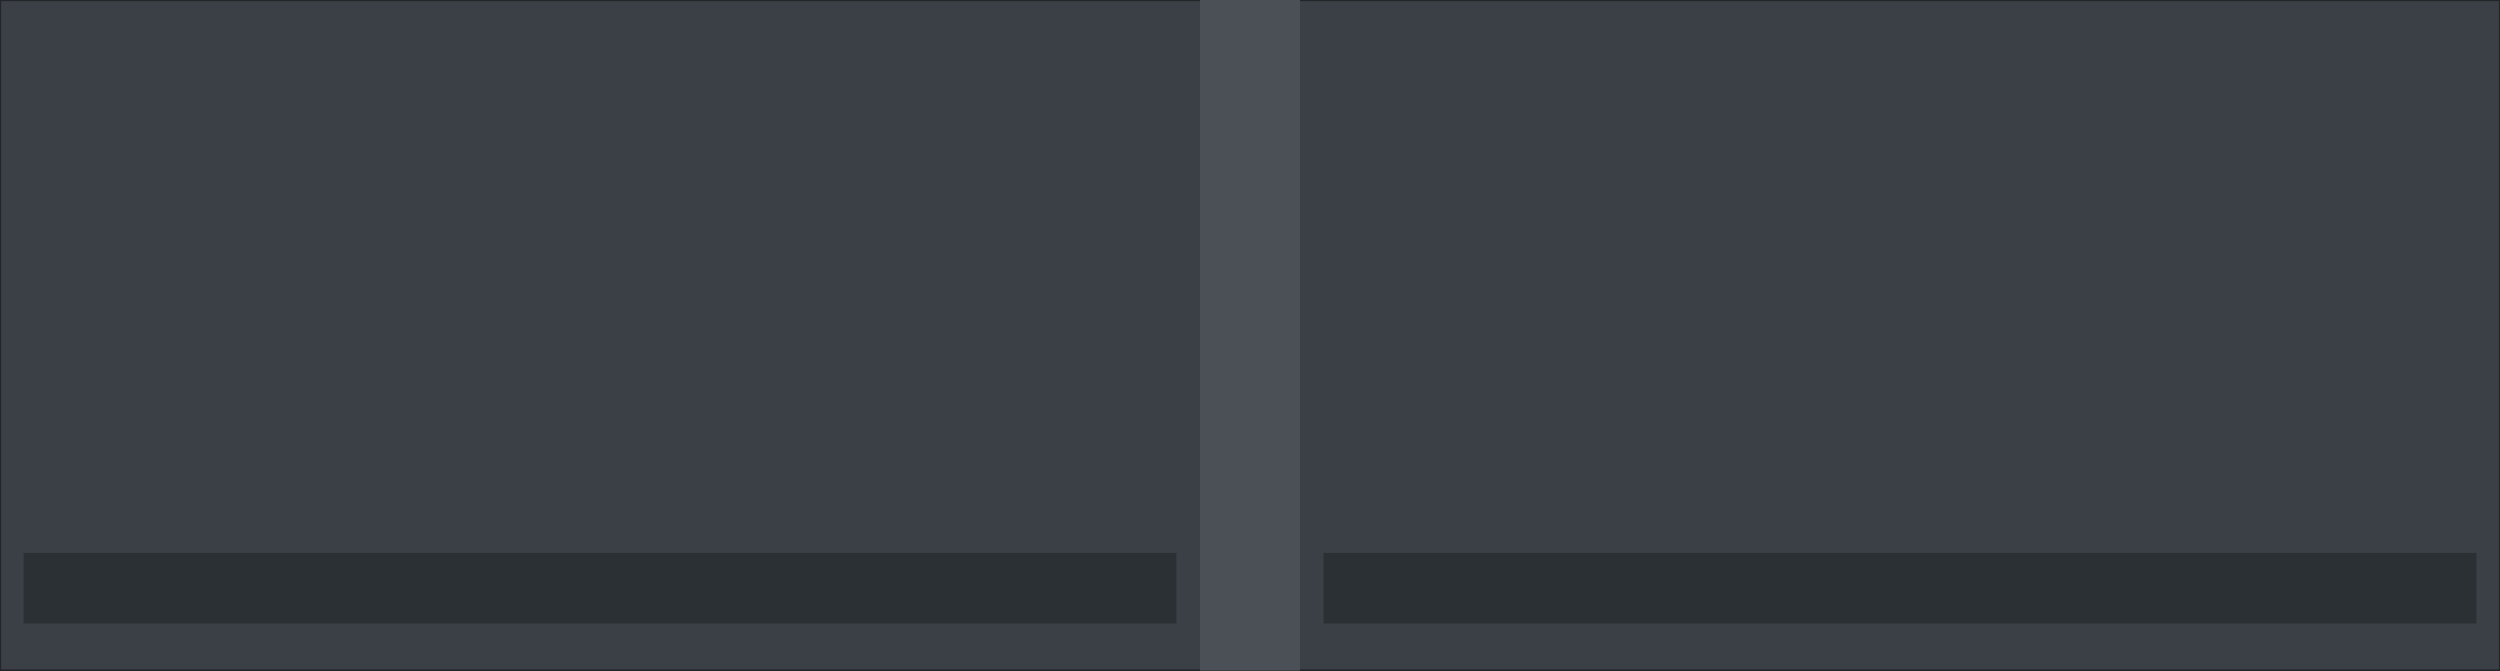
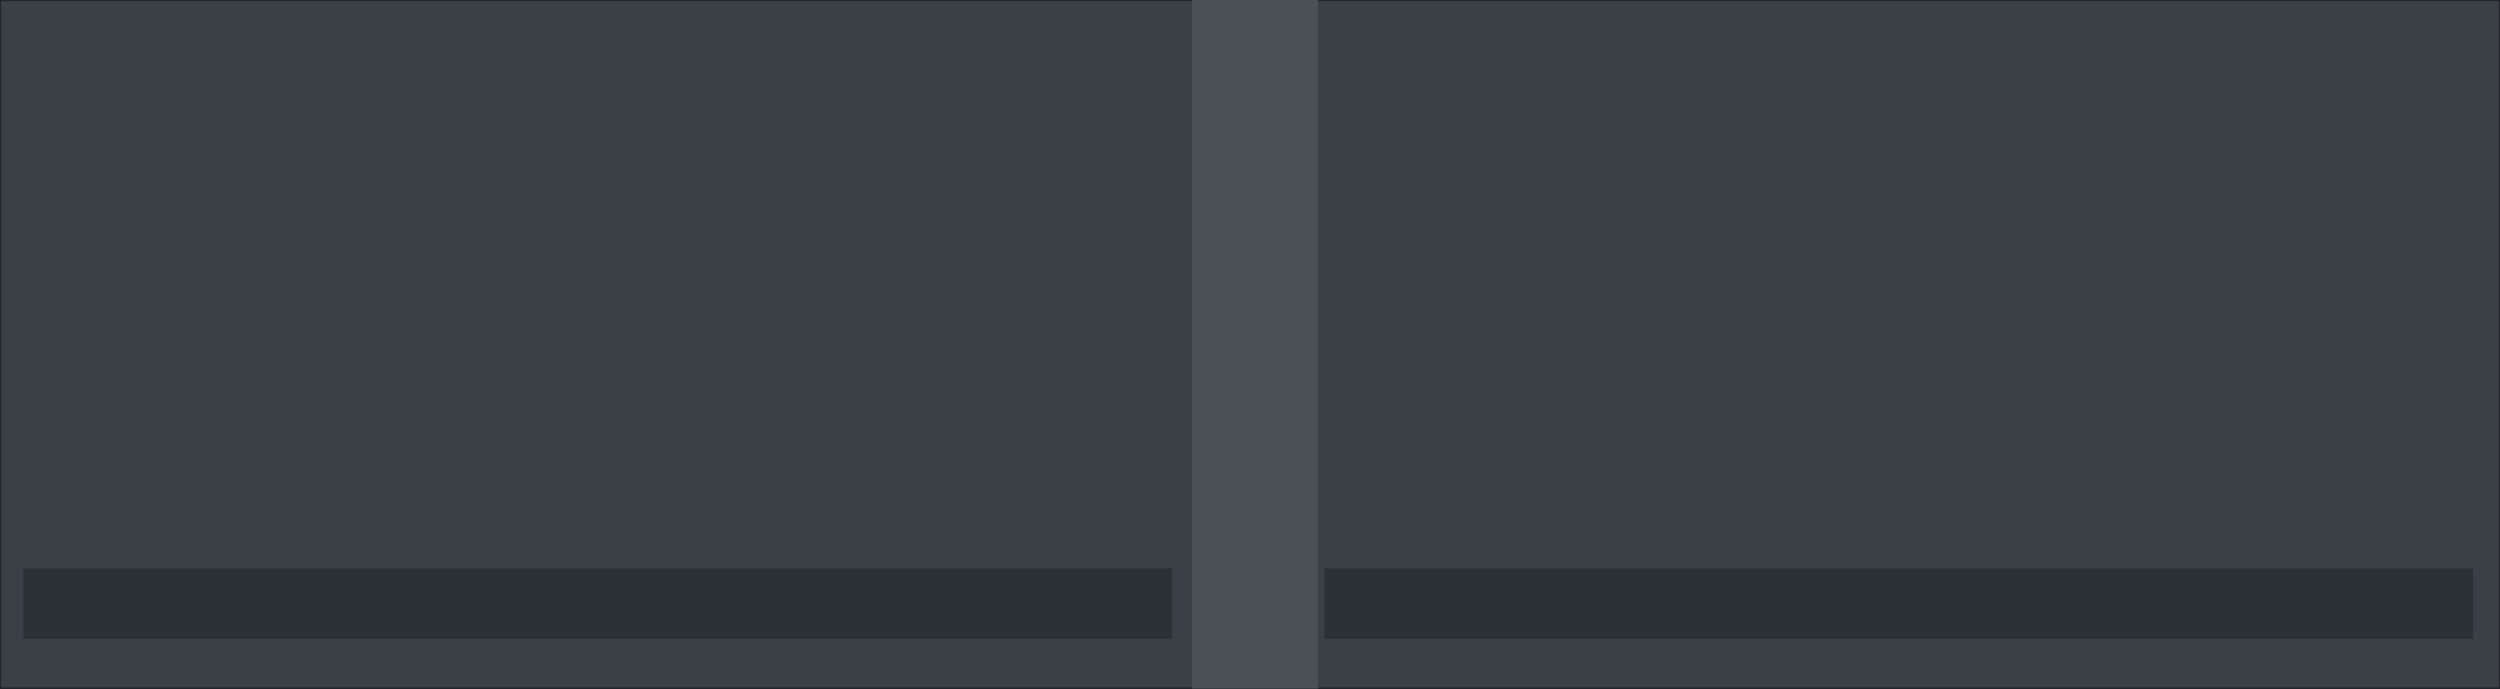
- <svg xmlns="http://www.w3.org/2000/svg" width="425.0mm" height="114.0mm" viewBox="0 0 425.0 114.0">
-   <rect id="frame" x="0" y="0" width="425.0" height="114.0" fill="#3a4045" stroke="#22262a" stroke-width="0.4" />
-   <rect x="4" y="94" width="196" height="12" fill="#2b3035" />
-   <rect x="225" y="94" width="196" height="12" fill="#2b3035" />
-   <rect x="204" y="0" width="17" height="114" fill="#4a5056" />
+ <svg xmlns="http://www.w3.org/2000/svg" width="426.6mm" height="117.5mm" viewBox="0 0 426.6 117.5">
+   <rect id="frame" x="0" y="0" width="426.6" height="117.5" fill="#3a4045" stroke="#22262a" stroke-width="0.4" />
+   <rect x="4" y="97" width="196" height="12" fill="#2b3035" />
+   <rect x="226" y="97" width="196" height="12" fill="#2b3035" />
+   <rect x="203.4" y="0" width="21.5" height="117.5" fill="#4a5056" />
</svg>
